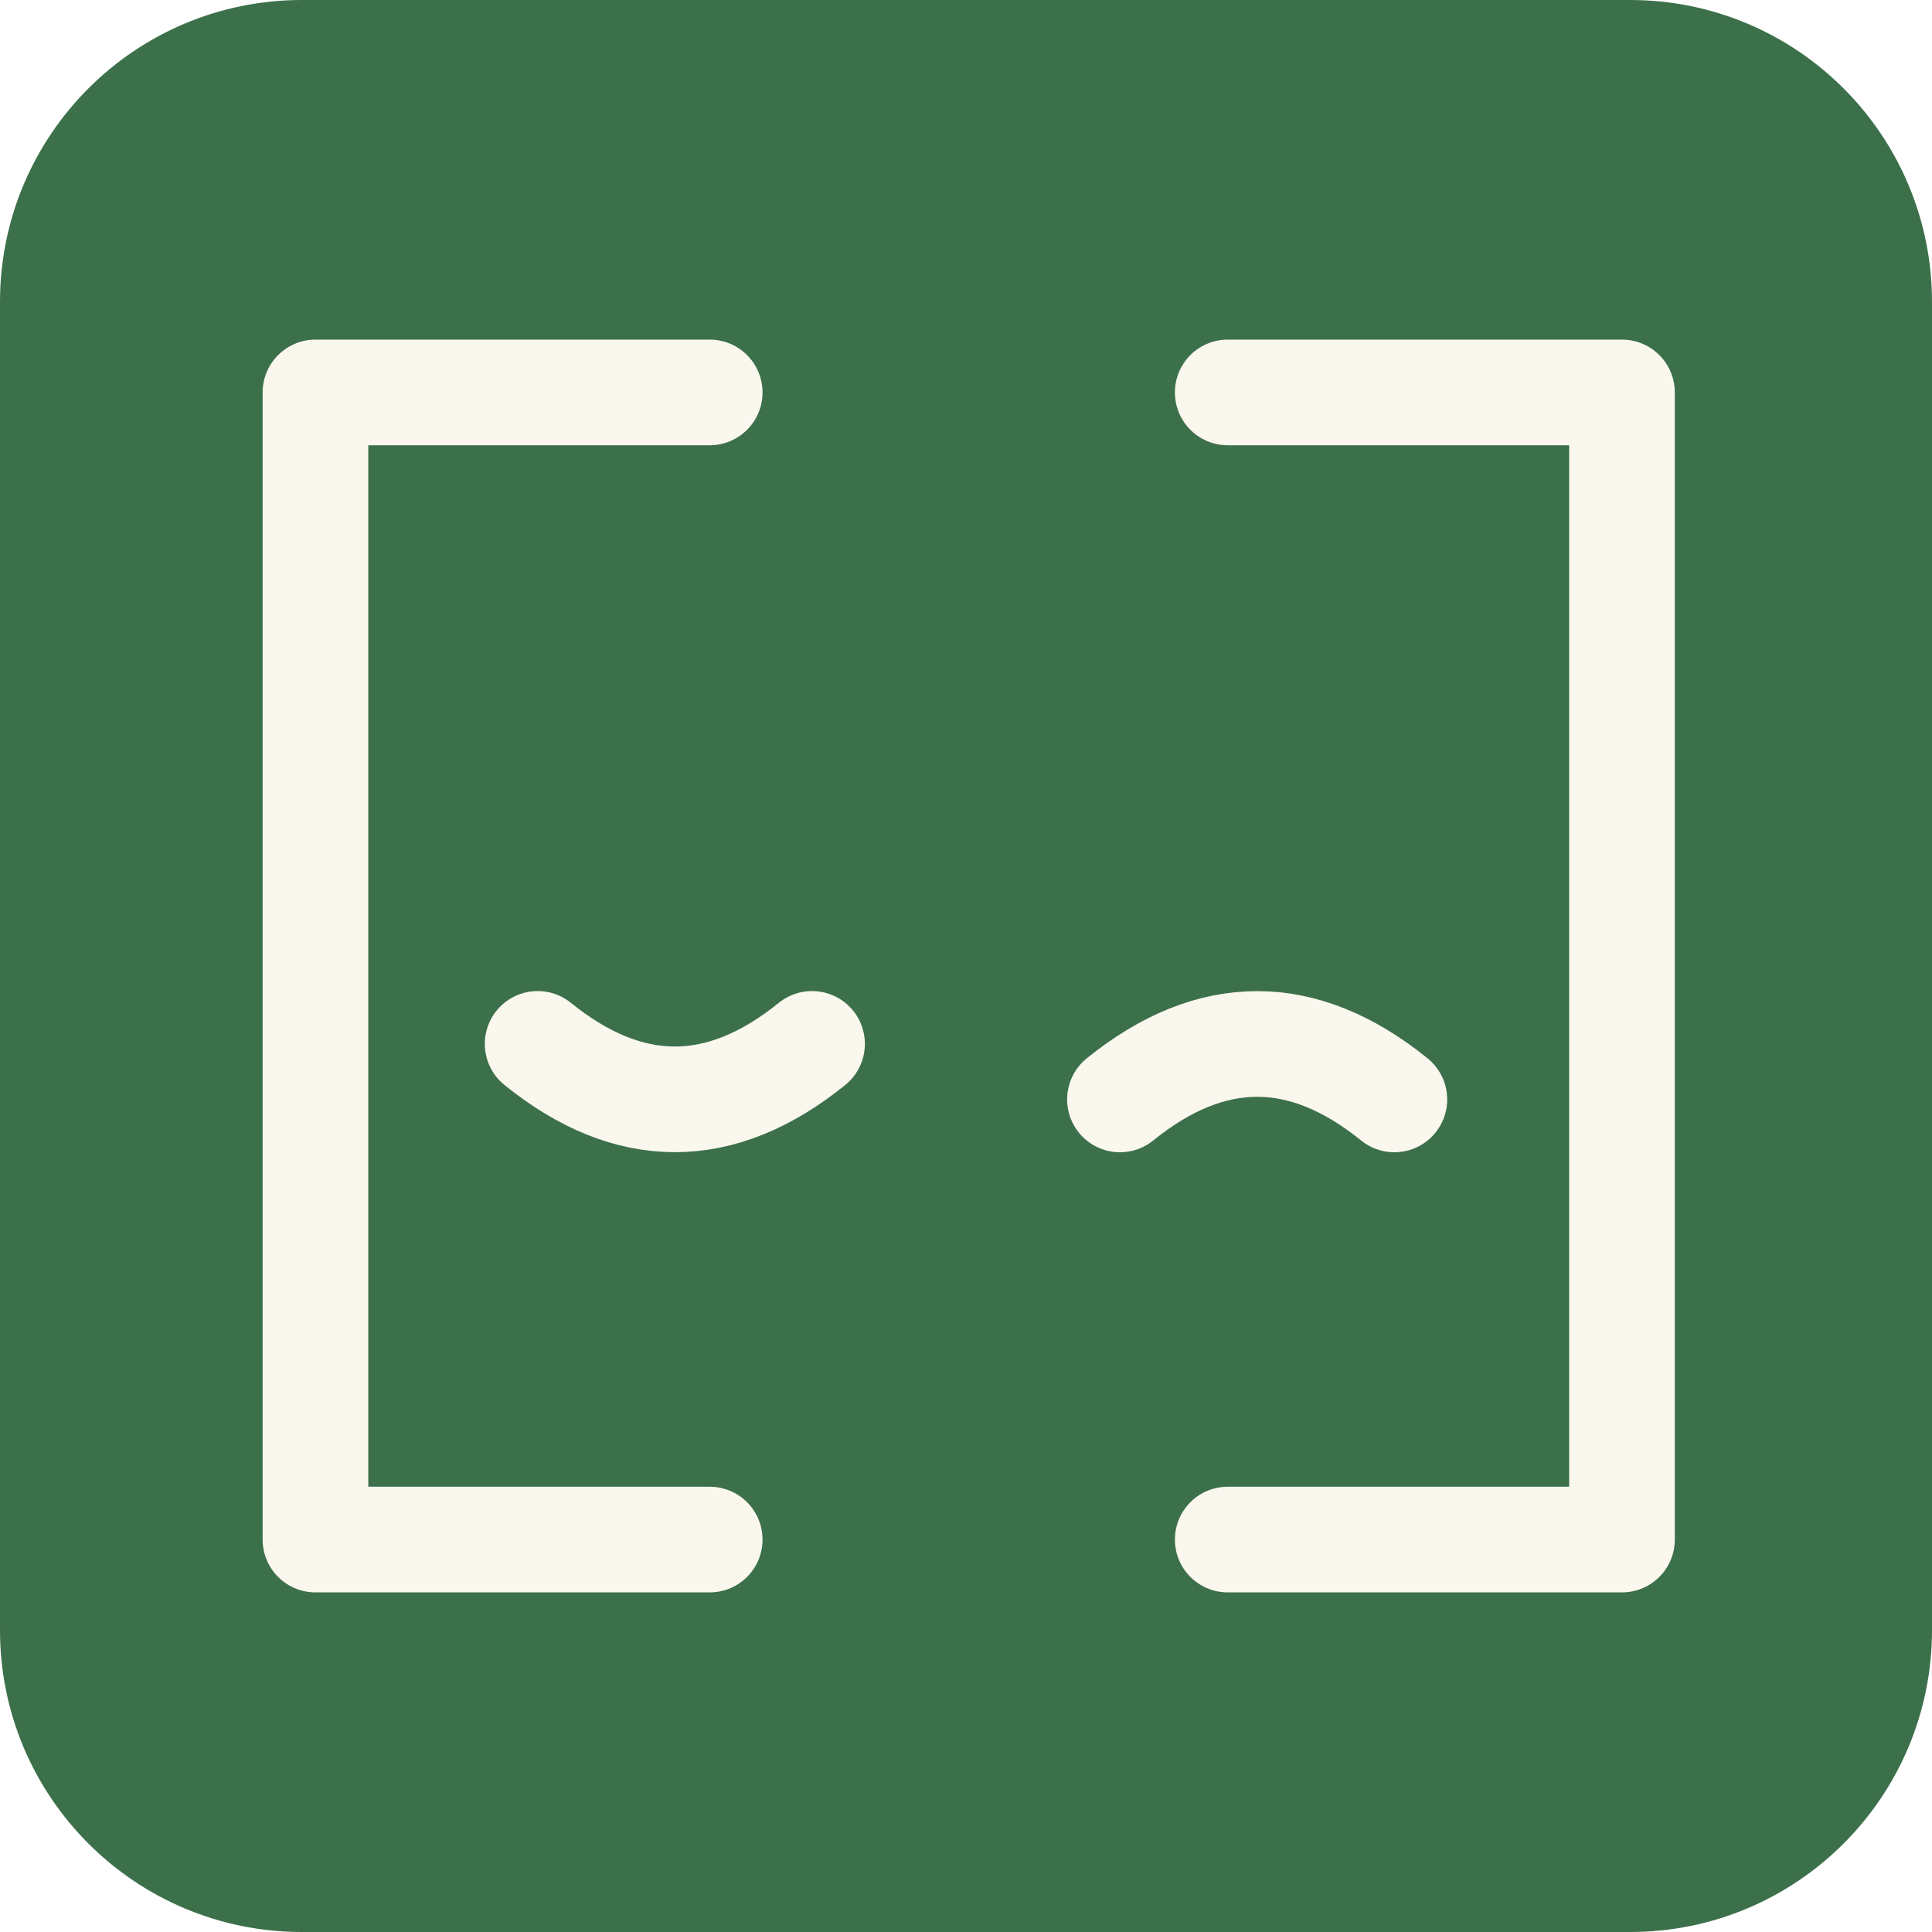
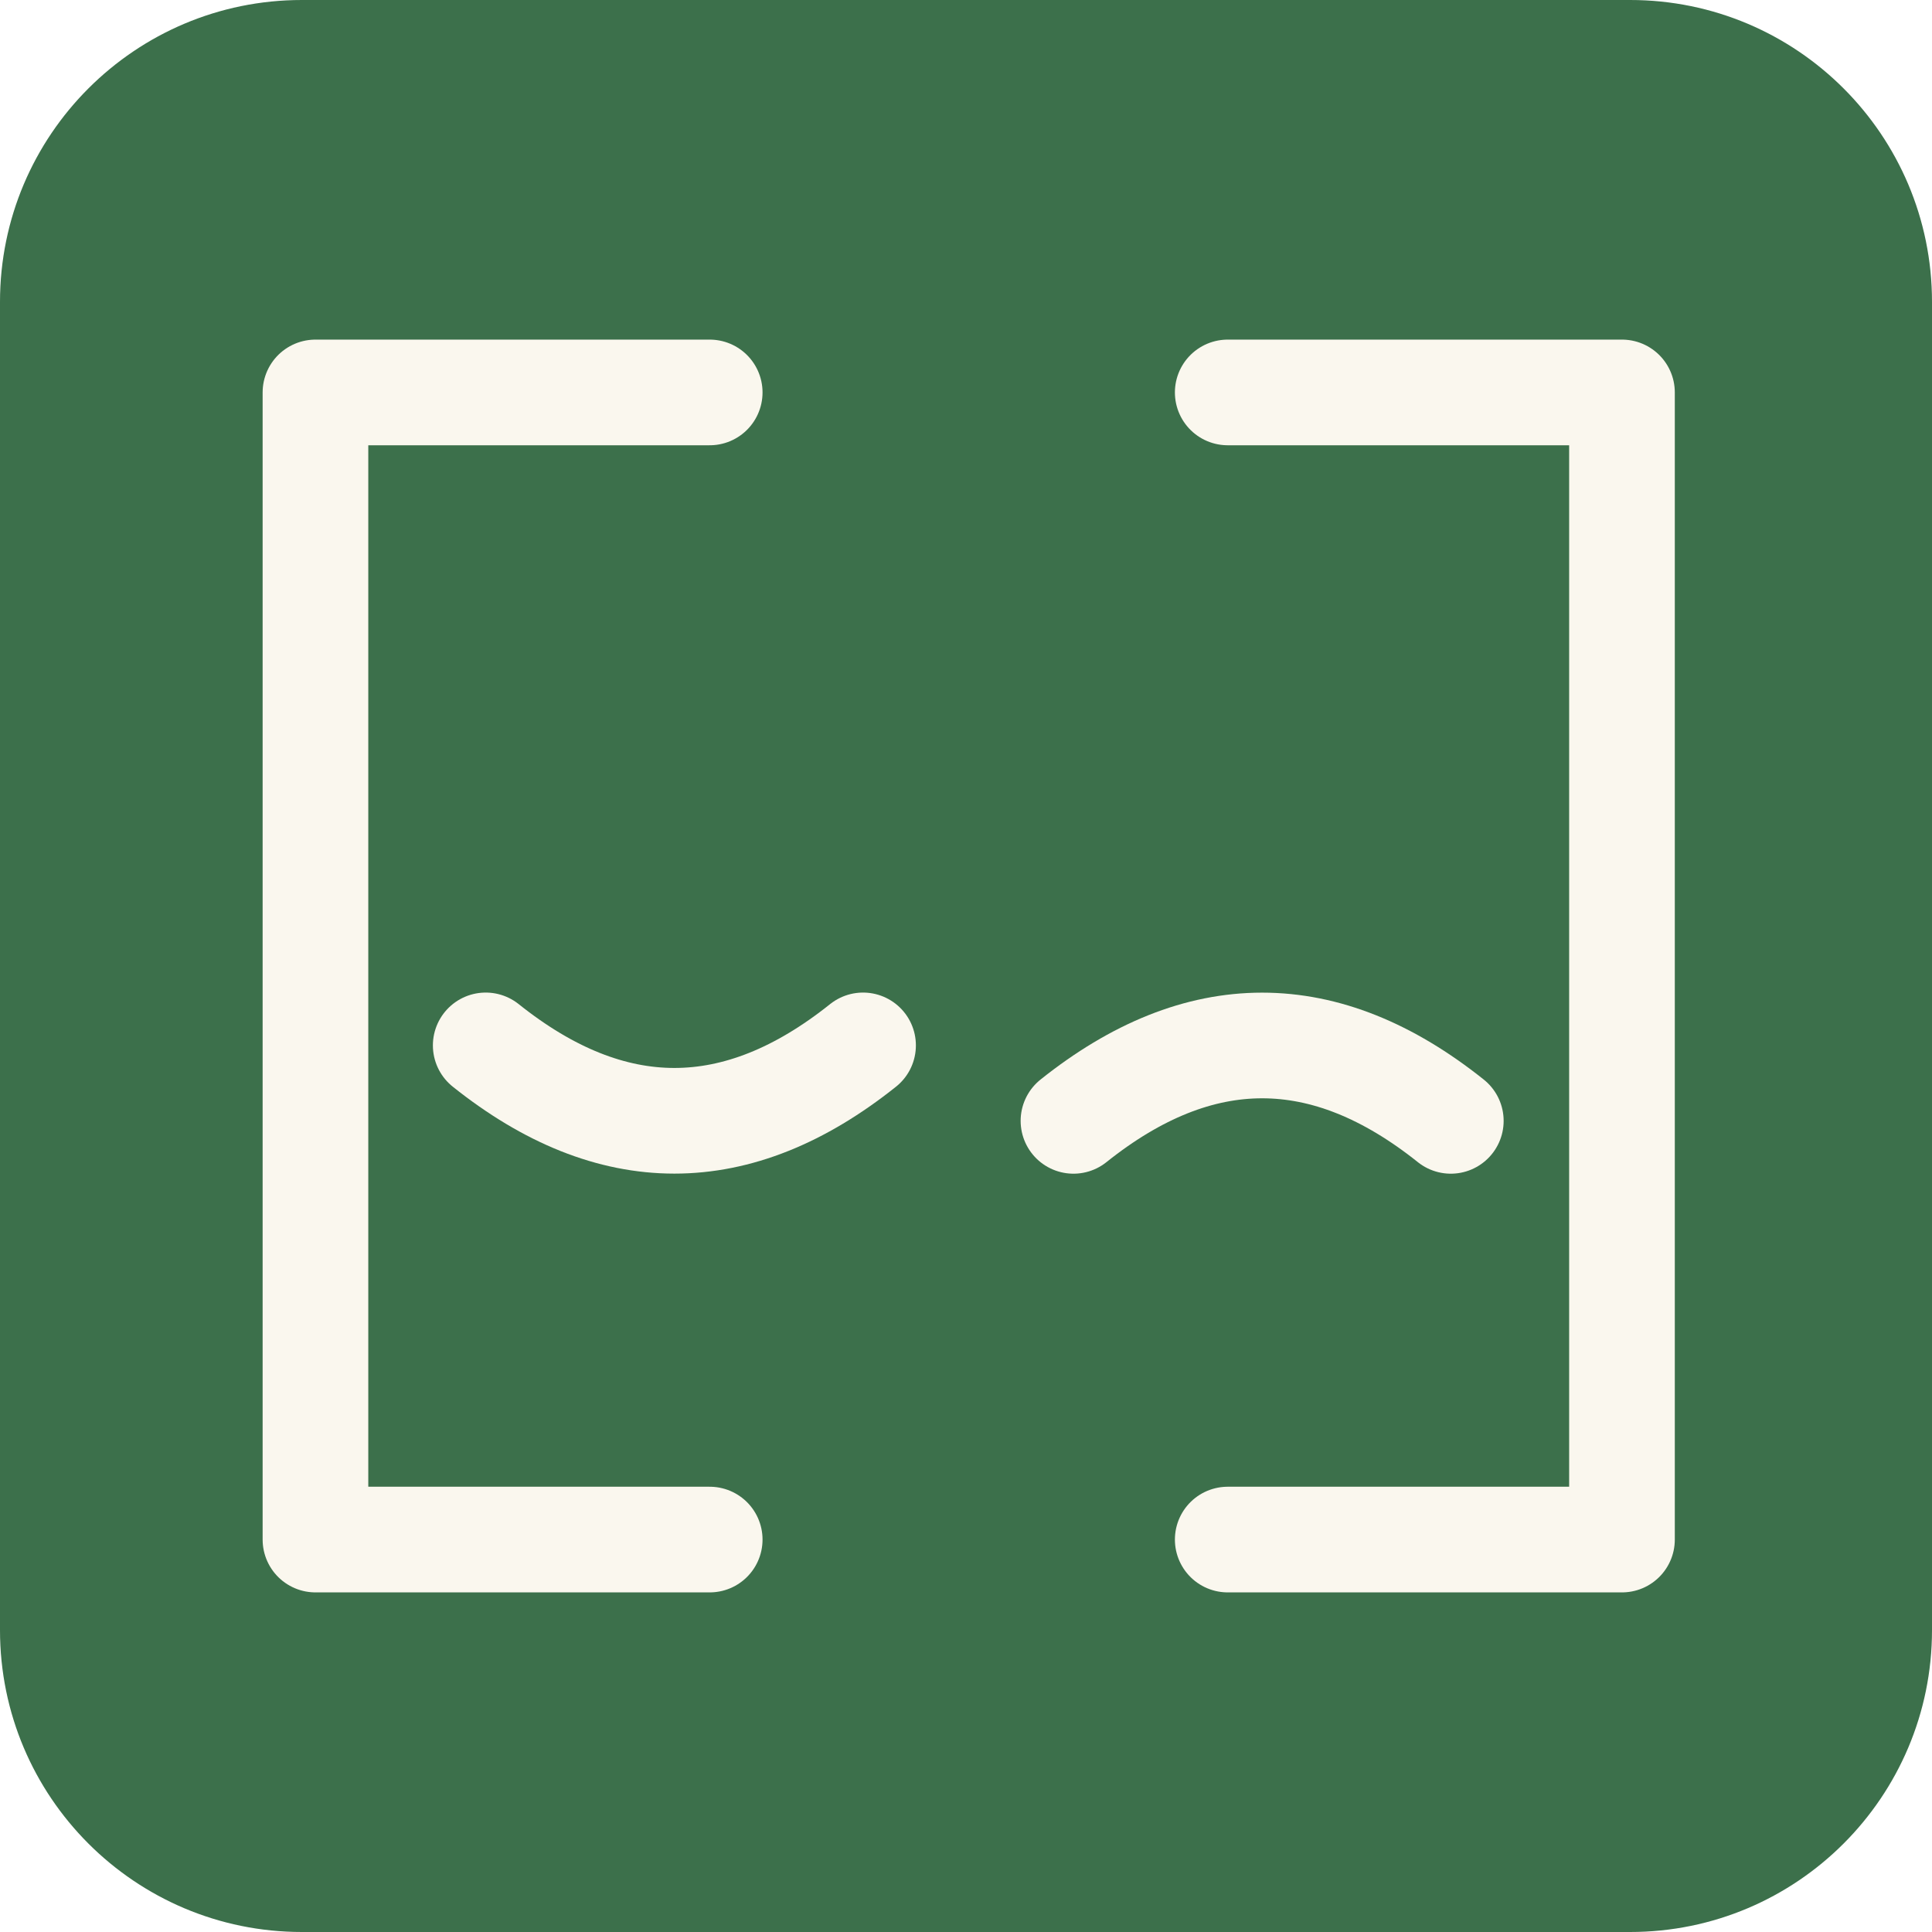
<svg xmlns="http://www.w3.org/2000/svg" id="Layer_1" data-name="Layer 1" viewBox="0 0 64 64">
  <defs>
    <style>
      .cls-1 {
        fill: #3c704b;
      }

      .cls-2 {
        fill: none;
        stroke: #faf7ee;
        stroke-linecap: round;
        stroke-linejoin: round;
        stroke-width: 3.5px;
      }
    </style>
  </defs>
  <rect class="cls-1" width="64" height="64" rx="10" ry="10" />
  <g>
    <path class="cls-2" d="M23.51,13h-13.06v38h13.06" />
-     <path class="cls-2" d="M17.81,34.58c3.03,2.45,6.06,2.45,9.09,0" />
+     <path class="cls-2" d="M16.09,34.63c4.17,3.33,8.33,3.33,12.5,0" />
    <path class="cls-2" d="M40.67,13h13.06v38h-13.06" />
-     <path class="cls-2" d="M37.1,36.42c3.03-2.45,6.06-2.45,9.09,0" />
+     <path class="cls-2" d="M35.56,37.13c4.17-3.33,8.33-3.33,12.5,0" />
  </g>
</svg>
